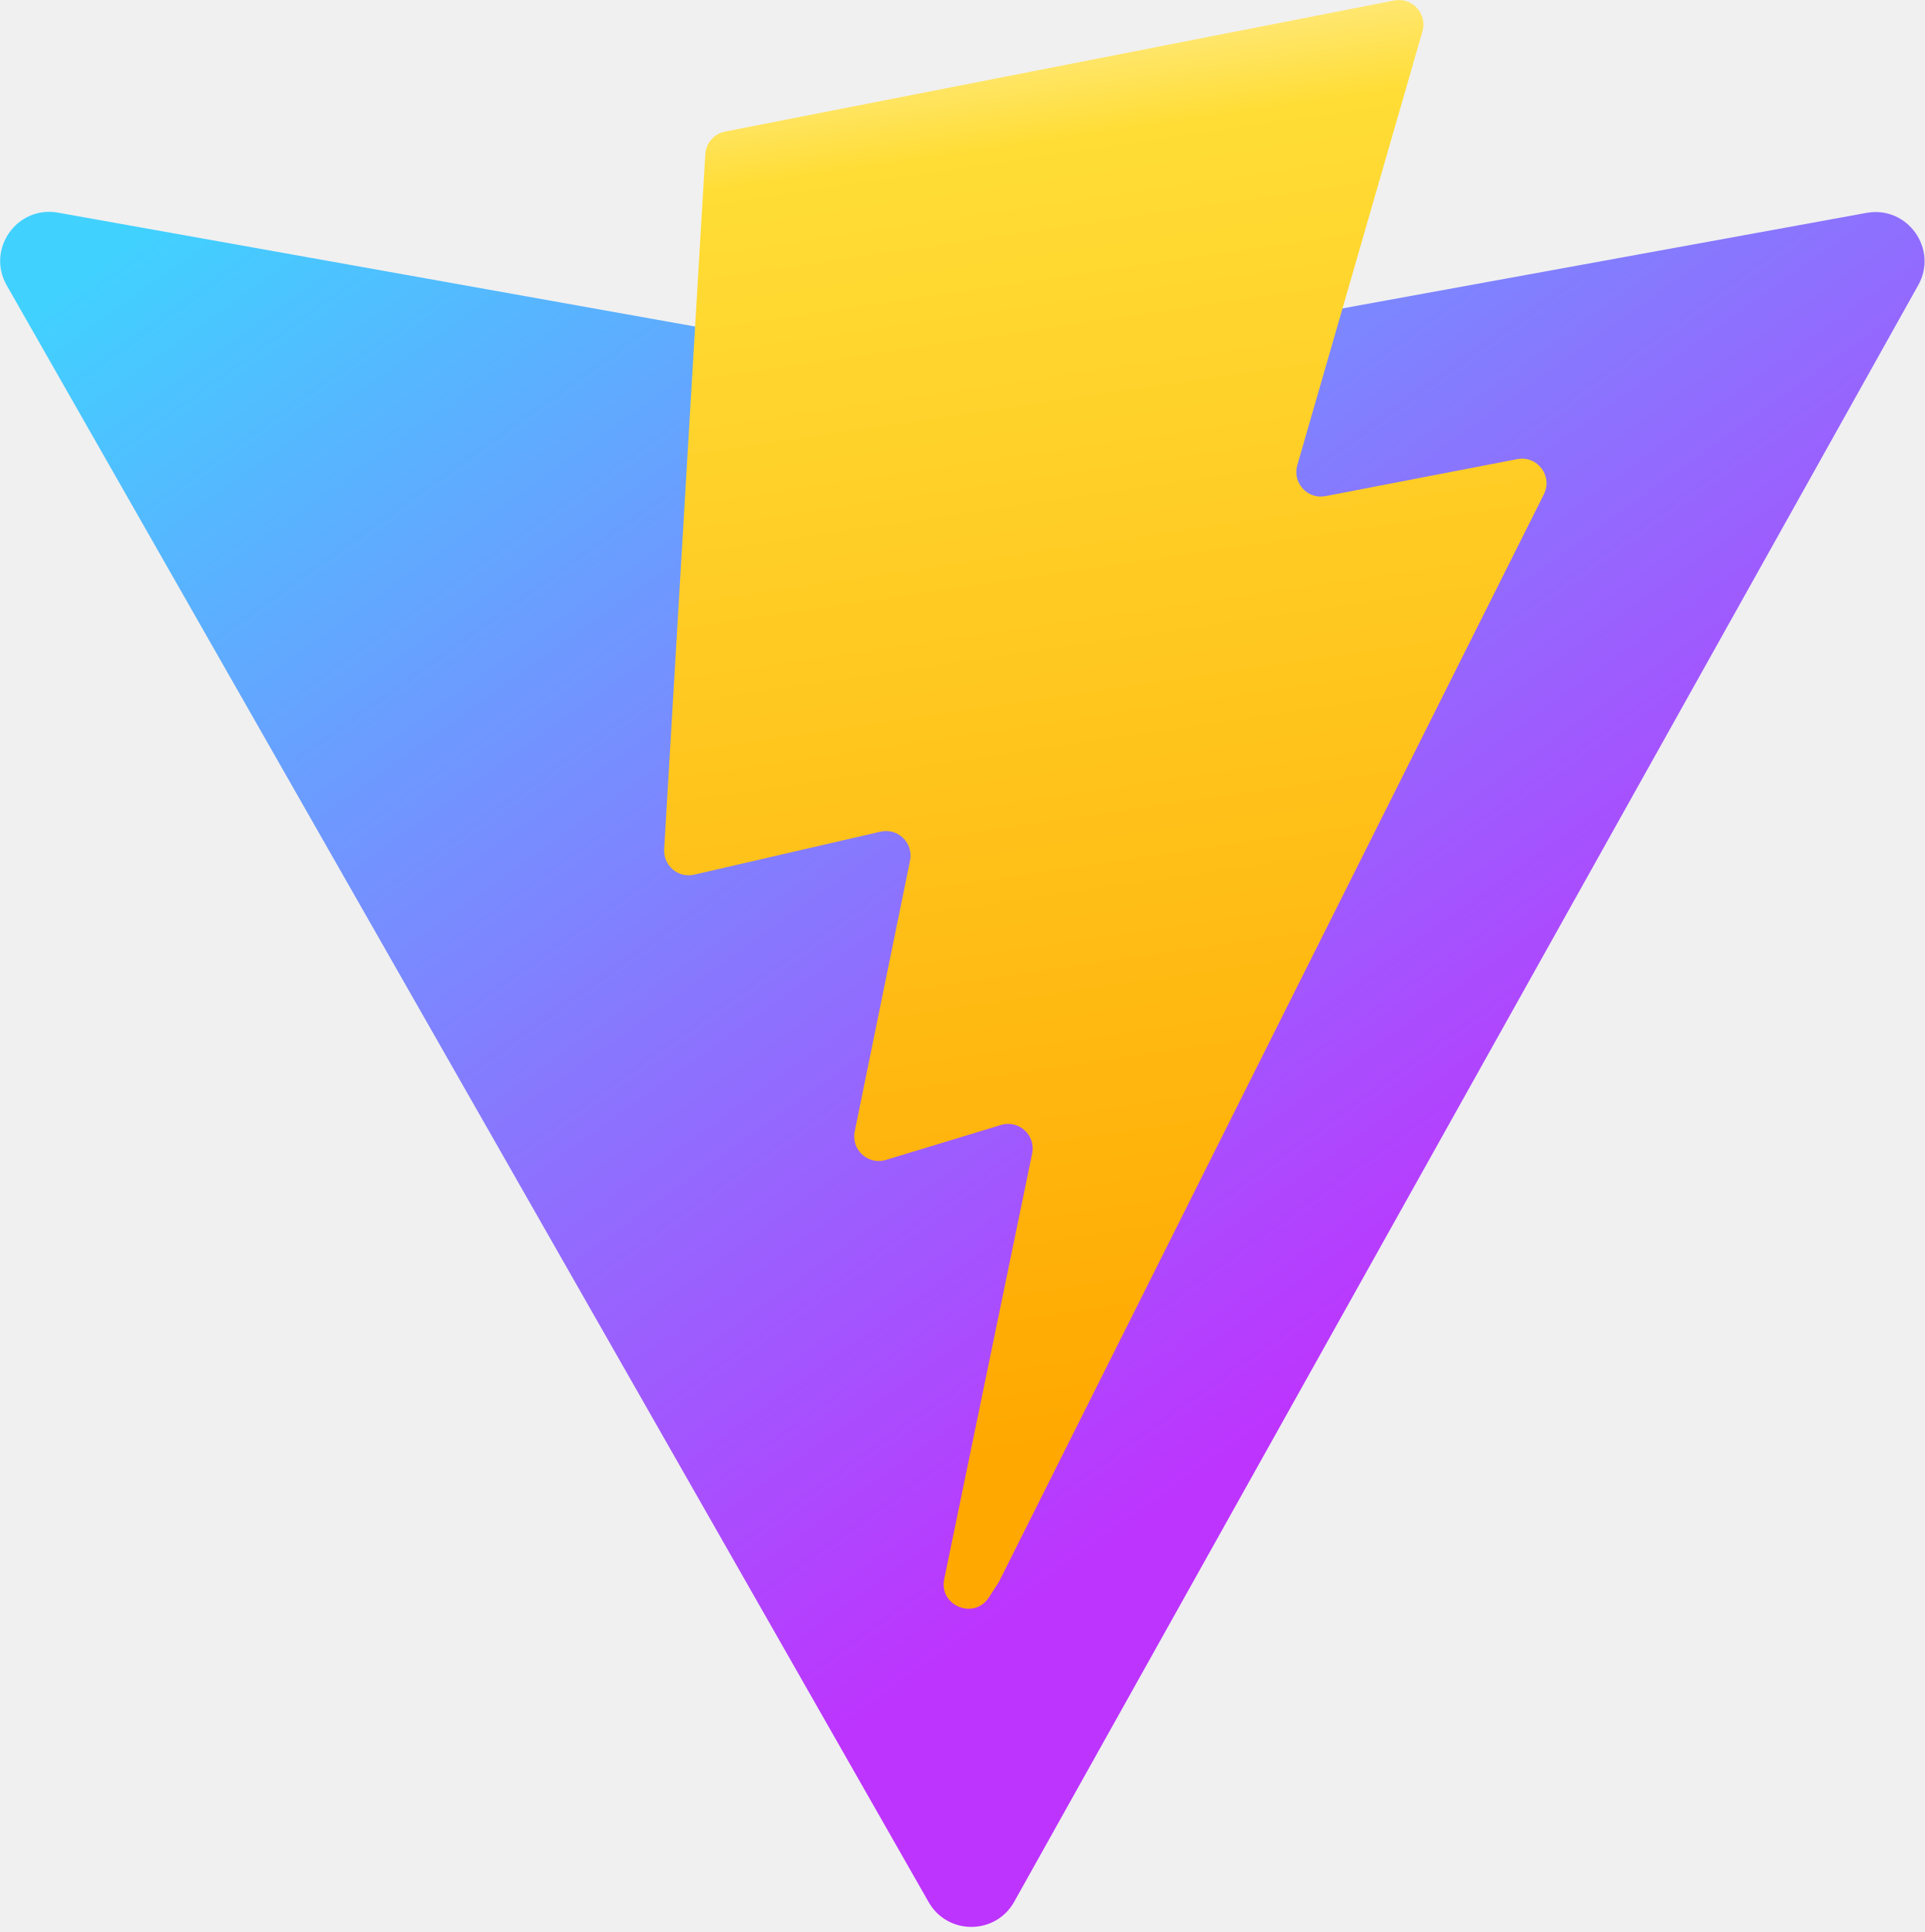
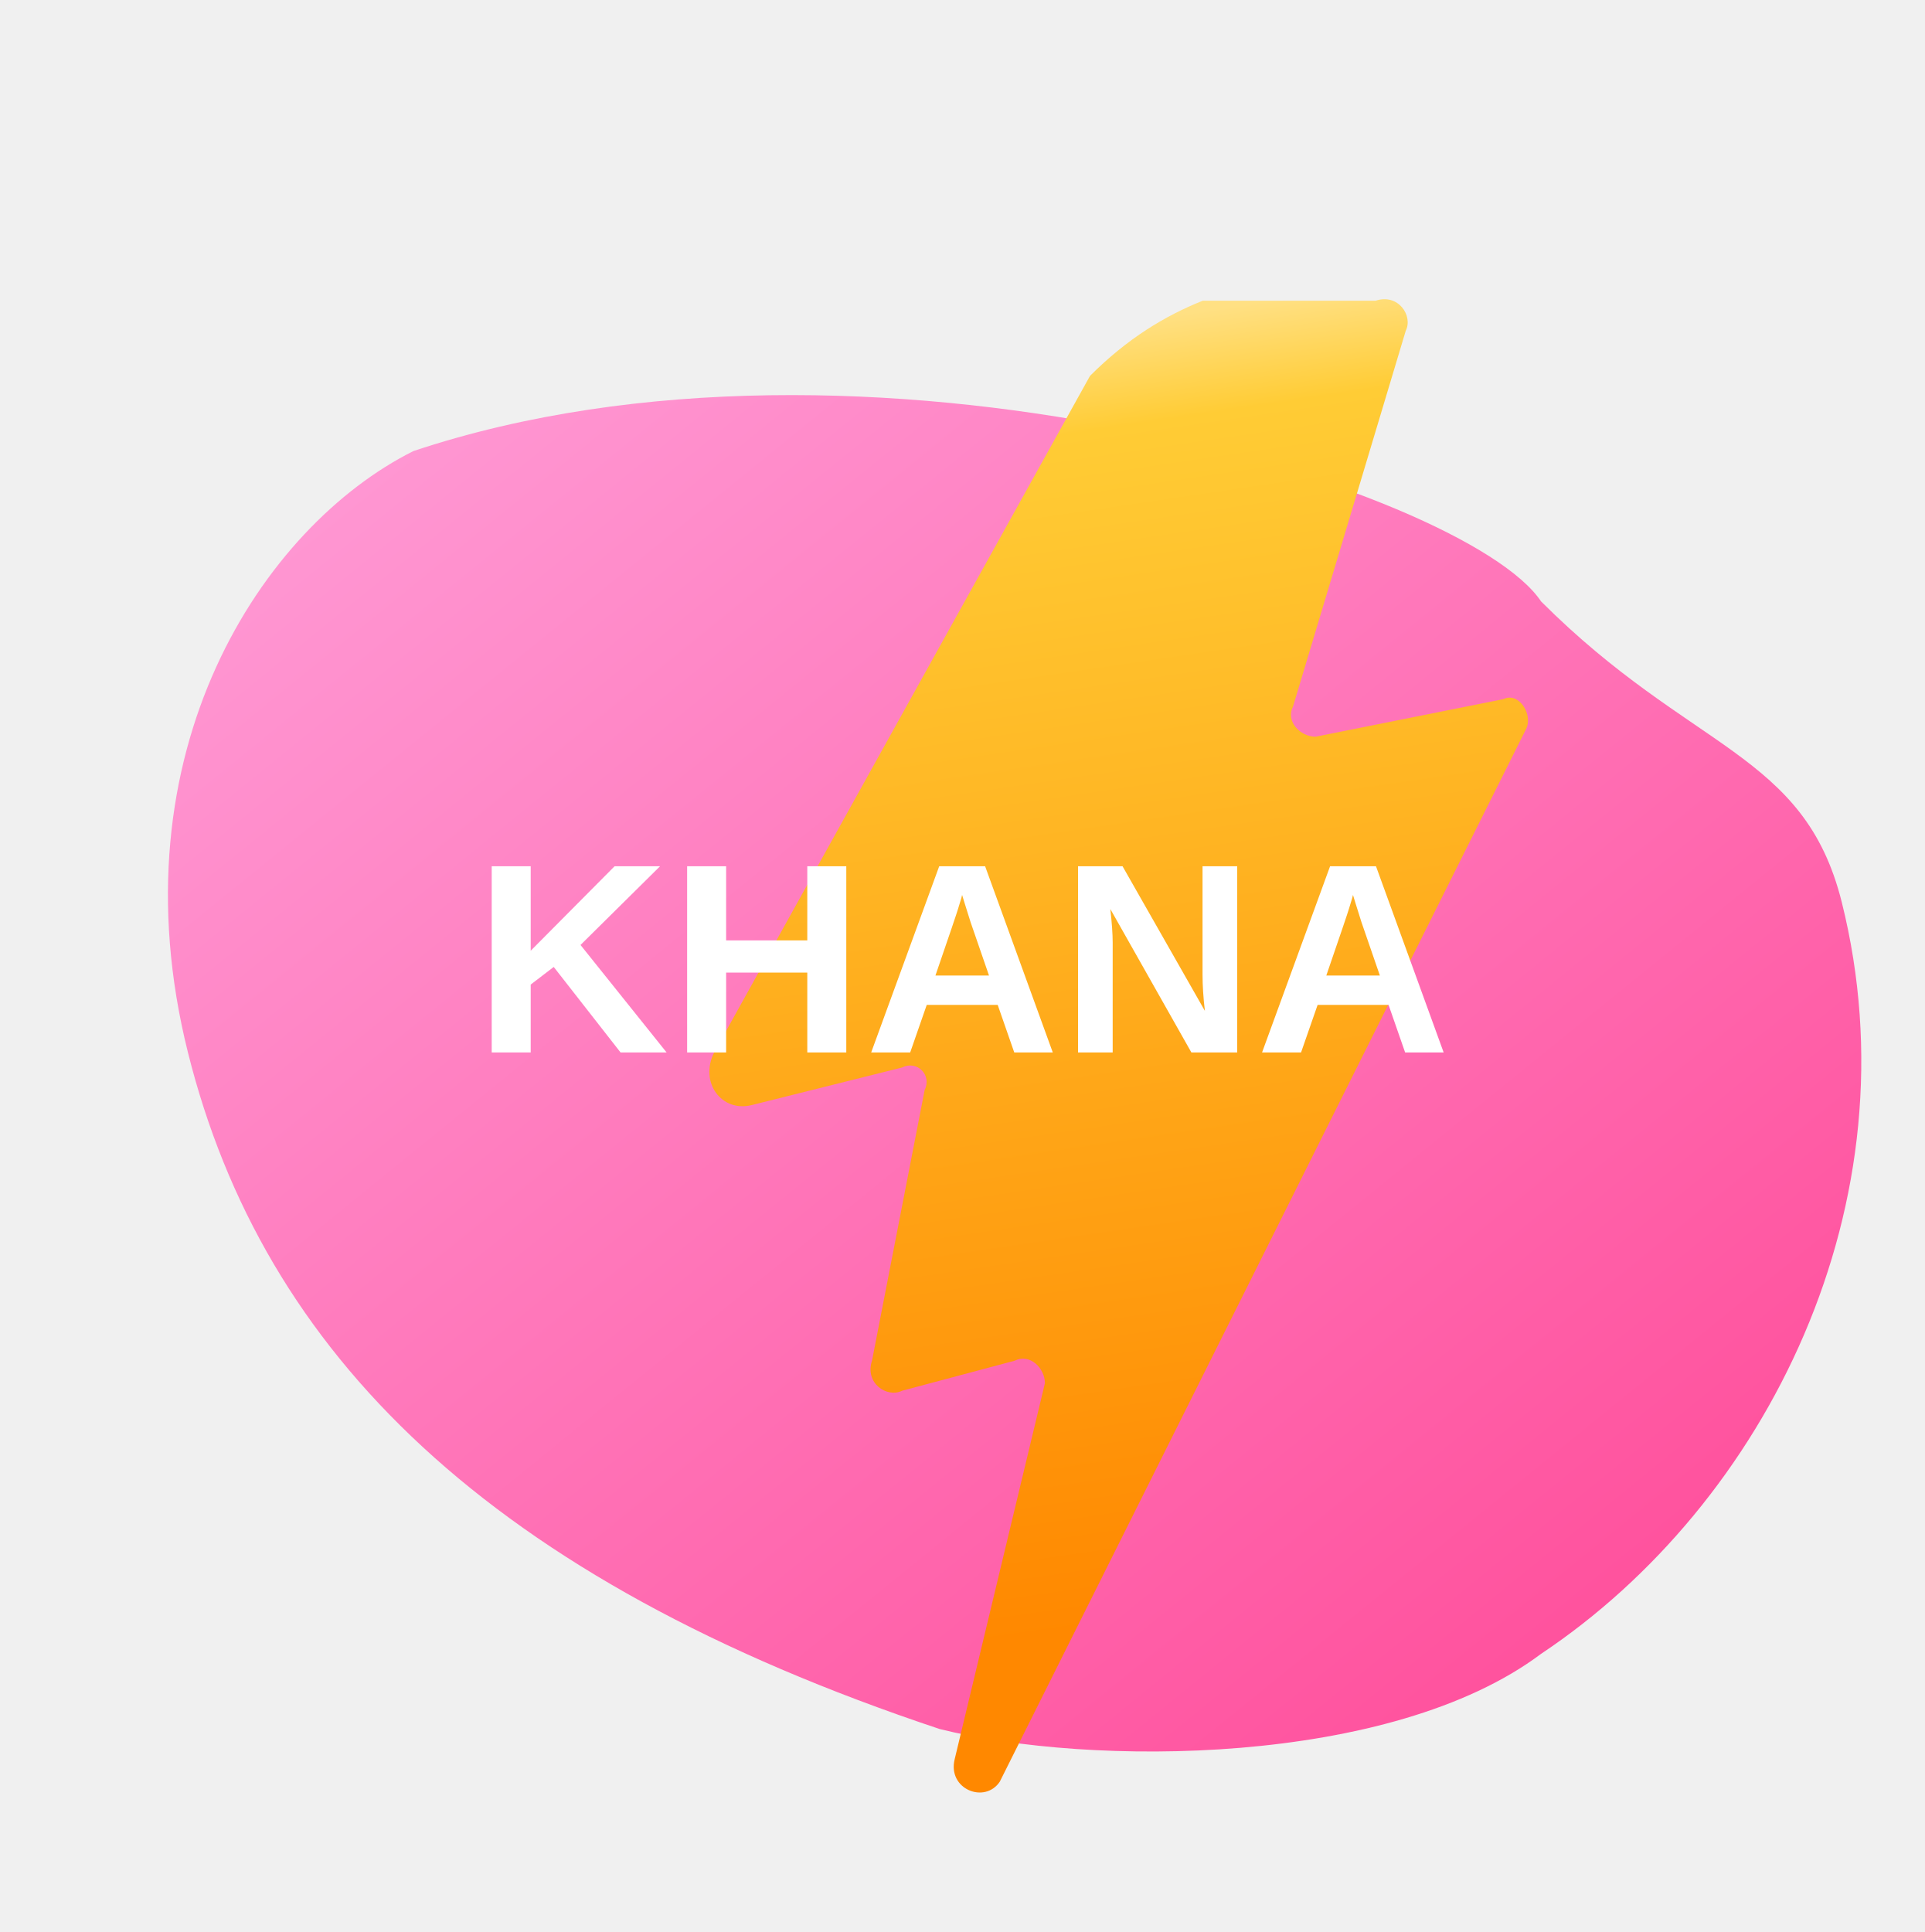
- <svg xmlns="http://www.w3.org/2000/svg" aria-hidden="true" role="img" class="iconify iconify--logos" width="31.88" height="32" preserveAspectRatio="xMidYMid meet" viewBox="0 0 256 257">
+ <svg xmlns="http://www.w3.org/2000/svg" viewBox="0 0 256 257">
  <defs>
-     <linearGradient id="IconifyId1813088fe1fbc01fb466" x1="-.828%" x2="57.636%" y1="7.652%" y2="78.411%">
-       <stop offset="0%" stop-color="#41D1FF" />
-       <stop offset="100%" stop-color="#BD34FE" />
+     <linearGradient id="gradient1" x1="0%" y1="0%" x2="100%" y2="100%">
+       <stop offset="0%" stop-color="#FF9ED8" />
+       <stop offset="100%" stop-color="#FF4795" />
    </linearGradient>
-     <linearGradient id="IconifyId1813088fe1fbc01fb467" x1="43.376%" x2="50.316%" y1="2.242%" y2="89.03%">
-       <stop offset="0%" stop-color="#FFEA83" />
-       <stop offset="8.333%" stop-color="#FFDD35" />
-       <stop offset="100%" stop-color="#FFA800" />
+     <linearGradient id="gradient2" x1="43%" y1="2%" x2="50%" y2="89%">
+       <stop offset="0%" stop-color="#FFE083" />
+       <stop offset="8%" stop-color="#FFCC35" />
+       <stop offset="100%" stop-color="#FF8800" />
    </linearGradient>
  </defs>
-   <path fill="url(#IconifyId1813088fe1fbc01fb466)" d="M255.153 37.938L134.897 252.976c-2.483 4.44-8.862 4.466-11.382.048L.875 37.958c-2.746-4.814 1.371-10.646 6.827-9.67l120.385 21.517a6.537 6.537 0 0 0 2.322-.004l117.867-21.483c5.438-.991 9.574 4.796 6.877 9.62Z" />
-   <path fill="url(#IconifyId1813088fe1fbc01fb467)" d="M185.432.063L96.44 17.501a3.268 3.268 0 0 0-2.634 3.014l-5.474 92.456a3.268 3.268 0 0 0 3.997 3.378l24.777-5.718c2.318-.535 4.413 1.507 3.936 3.838l-7.361 36.047c-.495 2.426 1.782 4.5 4.151 3.78l15.304-4.649c2.372-.72 4.652 1.36 4.15 3.788l-11.698 56.621c-.732 3.542 3.979 5.473 5.943 2.437l1.313-2.028l72.516-144.72c1.215-2.423-.88-5.186-3.54-4.672l-25.505 4.922c-2.396.462-4.435-1.77-3.759-4.114l16.646-57.705c.677-2.35-1.37-4.583-3.769-4.113Z" />
+   <path fill="url(#gradient1)" d="M205 80c-10-15-90-40-150-20c-20 10-40 40-30 80c10 40 40 70 100 90c20 5 60 5 80-10c30-20 50-60 40-100c-5-20-20-20-40-40z" />
+   <path fill="url(#gradient2)" d="M160 40c-5 2-10 5-15 10l-50 90c-2 4 1 8 5 7l20-5c2-1 4 1 3 3l-7 36c-1 3 2 5 4 4l15-4c2-1 4 1 4 3l-12 50c-1 4 4 6 6 3l70-140c1-2-1-5-3-4l-25 5c-2 0-4-2-3-4l15-50c1-2-1-5-4-4z" />
+   <text x="128" y="140" font-family="Arial, sans-serif" font-size="36" font-weight="bold" text-anchor="middle" fill="#FFFFFF">KHANA</text>
</svg>
